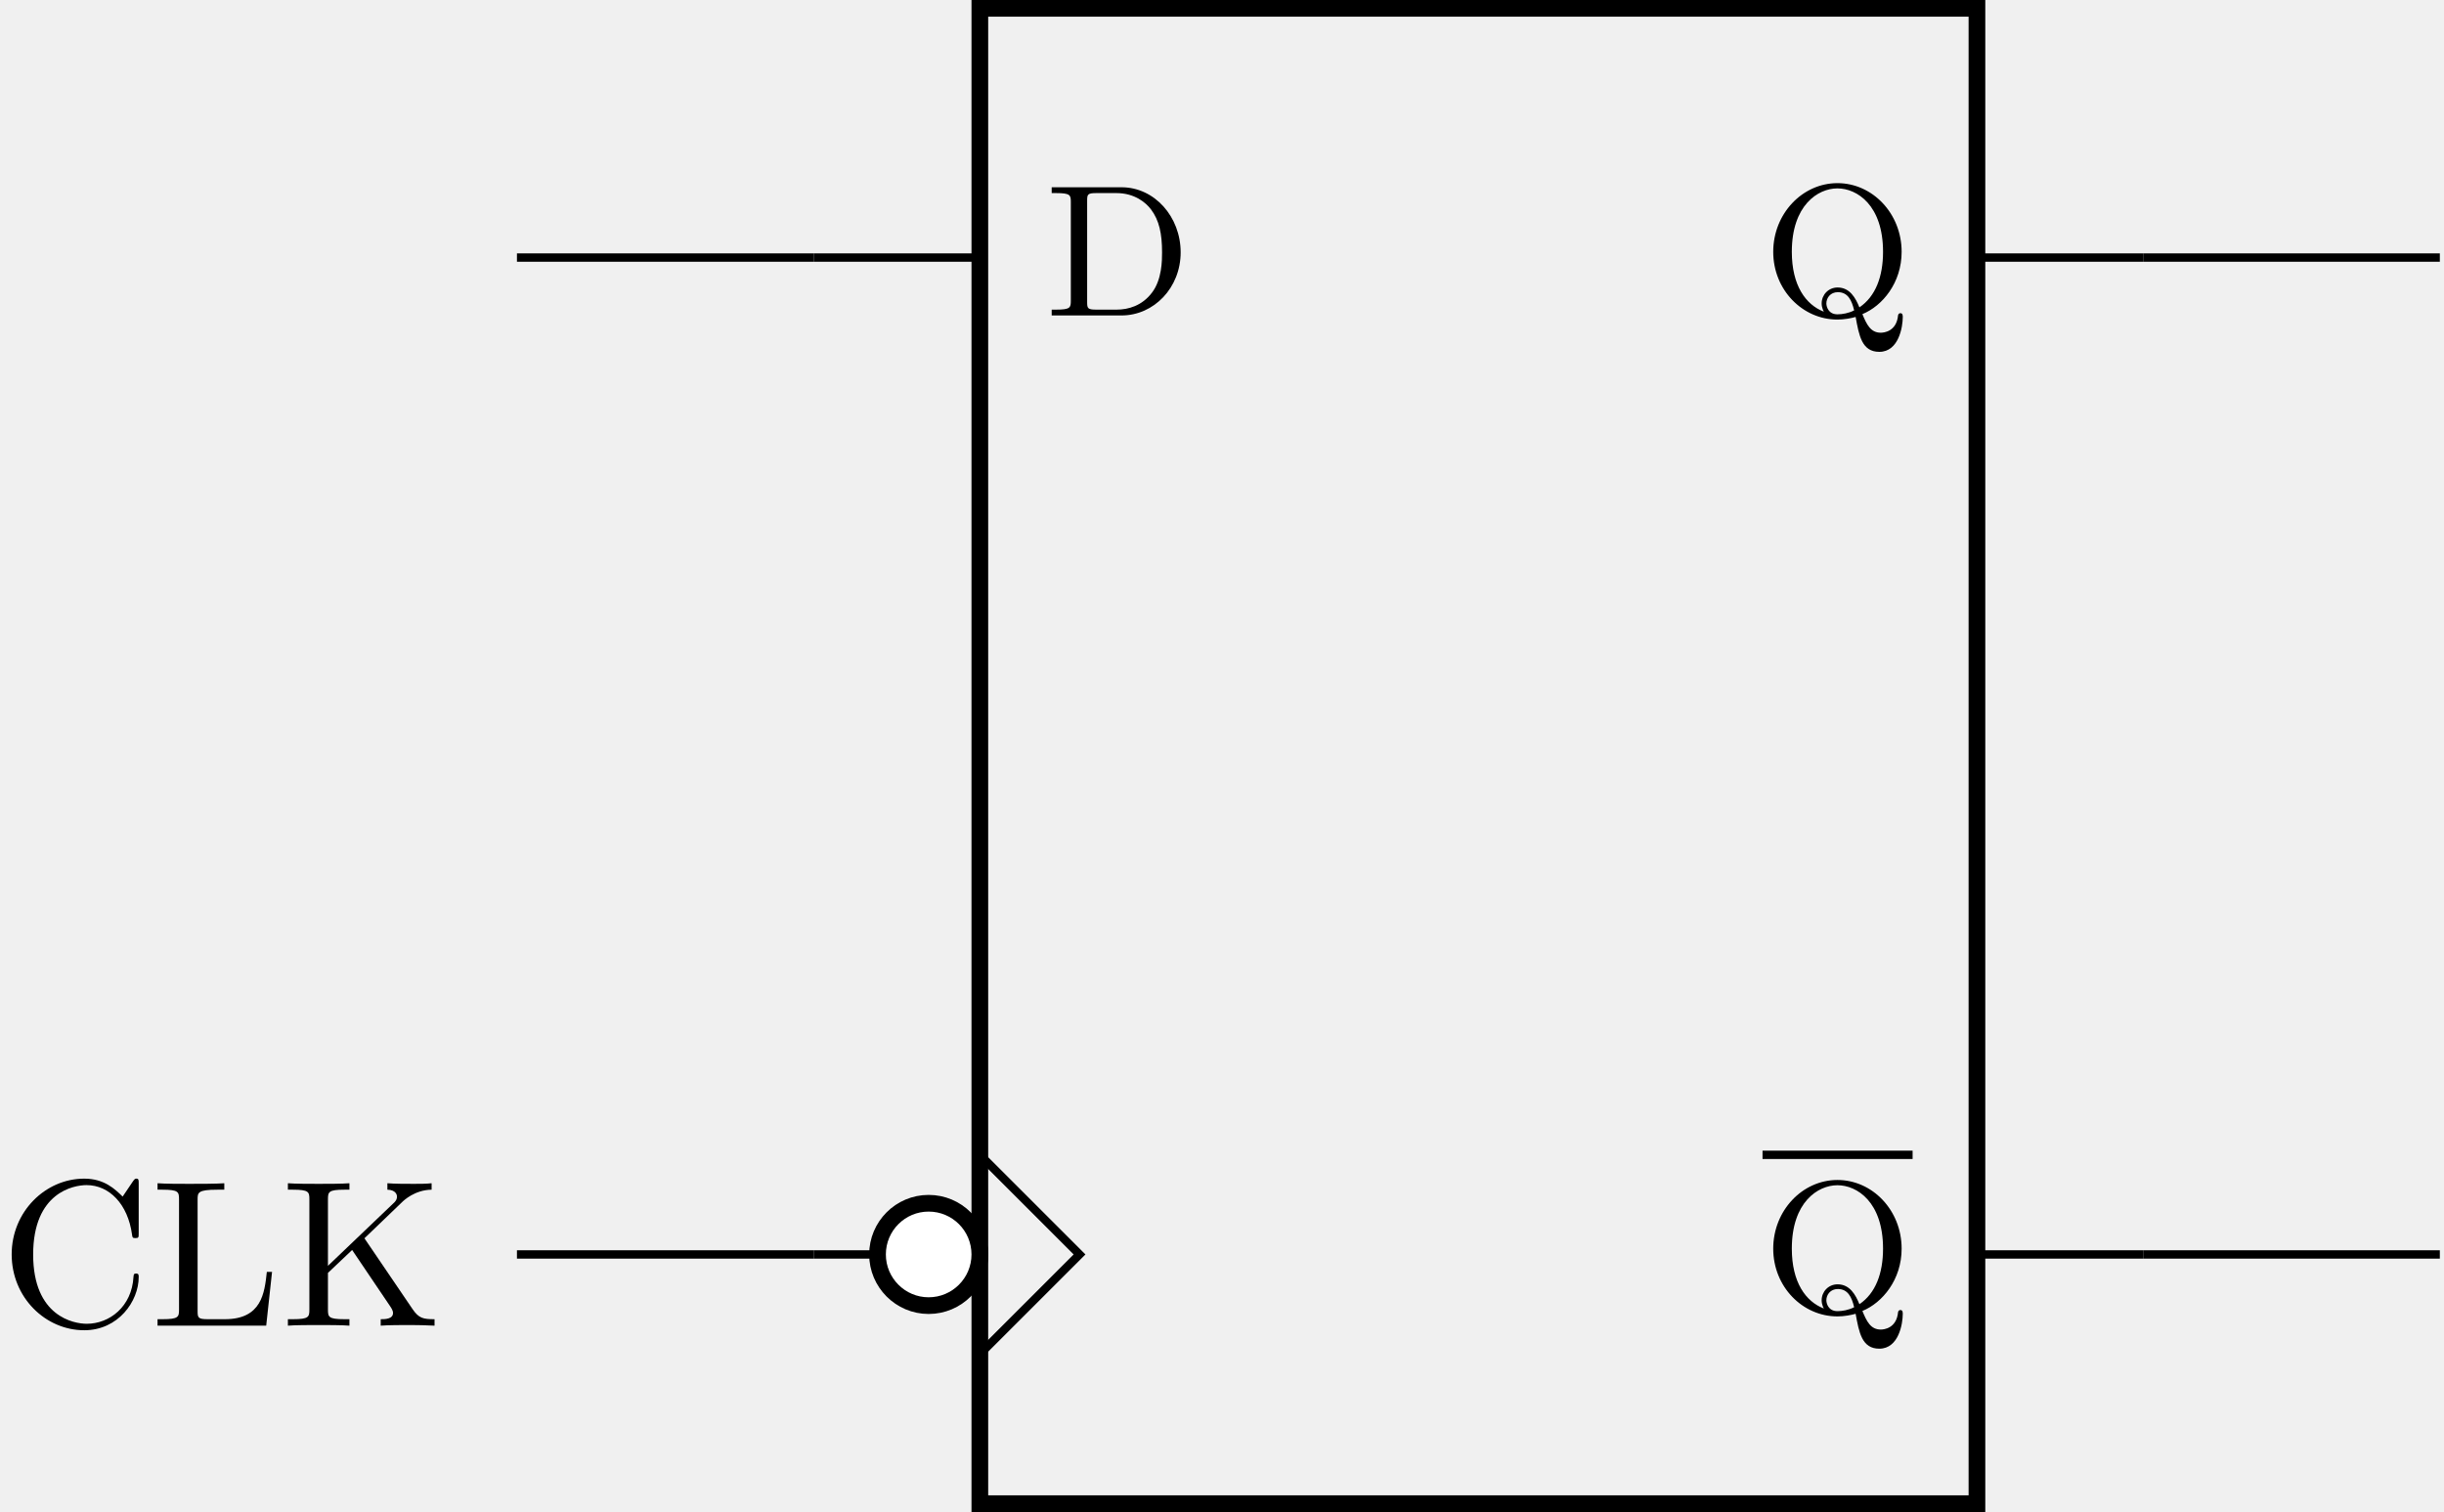
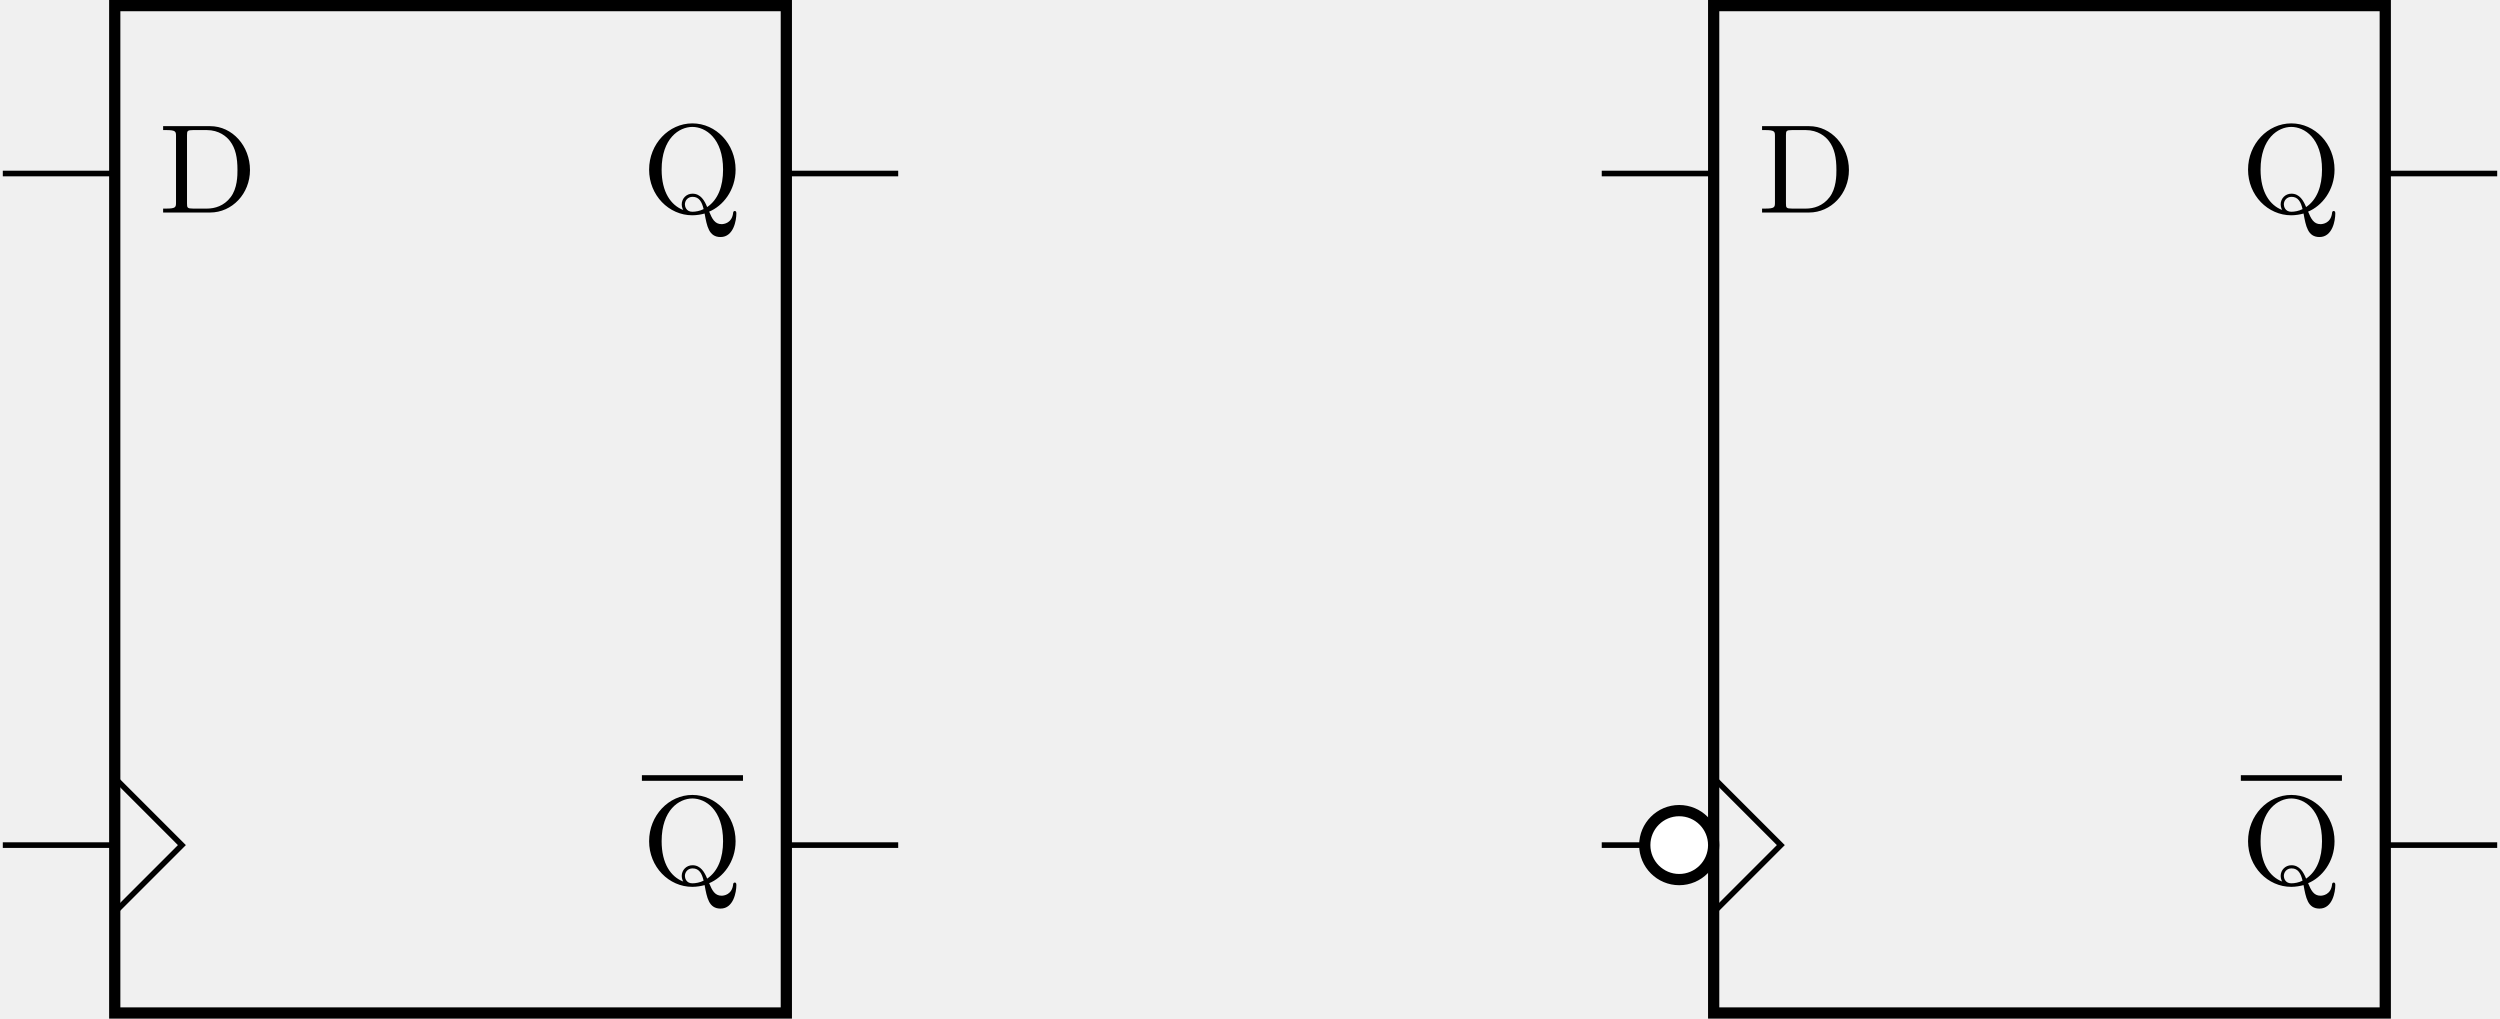
- <svg xmlns="http://www.w3.org/2000/svg" xmlns:xlink="http://www.w3.org/1999/xlink" version="1.1" width="116.733pt" height="72.234pt" viewBox="-58.718 -62.039 116.733 72.234">
+ <svg xmlns="http://www.w3.org/2000/svg" xmlns:xlink="http://www.w3.org/1999/xlink" version="1.1" width="177.285pt" height="72.234pt" viewBox="-62.039 -62.039 177.285 72.234">
  <defs>
-     <path id="g1-67" d="M.558-3.407C.558-1.345 2.172 .219 4.025 .219C5.649 .219 6.625-1.166 6.625-2.321C6.625-2.421 6.625-2.491 6.496-2.491C6.386-2.491 6.386-2.431 6.376-2.331C6.296-.907 5.23-.09 4.144-.09C3.537-.09 1.584-.428 1.584-3.397C1.584-6.376 3.527-6.715 4.134-6.715C5.22-6.715 6.107-5.808 6.306-4.354C6.326-4.214 6.326-4.184 6.466-4.184C6.625-4.184 6.625-4.214 6.625-4.423V-6.785C6.625-6.954 6.625-7.024 6.516-7.024C6.476-7.024 6.436-7.024 6.356-6.904L5.858-6.167C5.489-6.526 4.981-7.024 4.025-7.024C2.162-7.024 .558-5.44 .558-3.407Z" />
-     <path id="g1-75" d="M3.985-4.174L5.778-5.898C5.858-5.978 6.386-6.486 7.193-6.496V-6.804C6.934-6.775 6.615-6.775 6.346-6.775C5.988-6.775 5.42-6.775 5.081-6.804V-6.496C5.479-6.486 5.539-6.257 5.539-6.167C5.539-6.007 5.44-5.908 5.36-5.838L2.242-2.859V-6.027C2.242-6.386 2.262-6.496 3.029-6.496H3.268V-6.804C2.919-6.775 2.182-6.775 1.803-6.775S.677-6.775 .329-6.804V-6.496H.568C1.335-6.496 1.355-6.386 1.355-6.027V-.777C1.355-.418 1.335-.309 .568-.309H.329V0C.677-.03 1.415-.03 1.793-.03S2.919-.03 3.268 0V-.309H3.029C2.262-.309 2.242-.418 2.242-.777V-2.521L3.397-3.616L5.2-.946C5.26-.857 5.35-.727 5.35-.608C5.35-.309 4.961-.309 4.762-.309V0C5.111-.03 5.808-.03 6.187-.03C6.535-.03 6.914-.02 7.333 0V-.309C6.795-.309 6.585-.349 6.286-.787L3.985-4.174Z" />
-     <path id="g1-76" d="M5.798-2.57H5.549C5.44-1.554 5.3-.309 3.547-.309H2.73C2.262-.309 2.242-.379 2.242-.707V-6.017C2.242-6.356 2.242-6.496 3.188-6.496H3.517V-6.804C3.158-6.775 2.252-6.775 1.843-6.775C1.455-6.775 .677-6.775 .329-6.804V-6.496H.568C1.335-6.496 1.355-6.386 1.355-6.027V-.777C1.355-.418 1.335-.309 .568-.309H.329V0H5.519L5.798-2.57Z" />
    <path id="g0-68" d="M.565-5.846C1.255-5.846 1.273-5.747 1.273-5.416V-.708C1.273-.377 1.255-.278 .565-.278H.359V0H3.694C5.245 0 6.519-1.327 6.519-3.013C6.519-4.716 5.272-6.124 3.694-6.124H.359V-5.846H.565ZM2.493-.278C2.071-.278 2.053-.341 2.053-.646V-5.478C2.053-5.783 2.071-5.846 2.493-5.846H3.452C4.322-5.846 4.86-5.389 5.102-5.066C5.496-4.546 5.631-3.9 5.631-3.013C5.631-2.645 5.631-1.704 5.138-1.076C4.671-.466 4.026-.278 3.461-.278H2.493Z" />
    <path id="g0-81" d="M4.77-.063C5.73-.457 6.644-1.56 6.644-3.04C6.644-4.869 5.254-6.321 3.578-6.321S.511-4.86 .511-3.04S1.91 .197 3.578 .197C3.891 .197 4.232 .134 4.447 .072C4.609 .959 4.743 1.739 5.577 1.739C6.51 1.739 6.698 .538 6.698 .081C6.698 0 6.698-.108 6.581-.108C6.519-.108 6.483-.054 6.474-.009C6.402 .771 5.792 .825 5.649 .825C5.165 .825 4.976 .439 4.77-.063ZM2.932-.179C2.062-.511 1.399-1.435 1.399-3.04C1.399-5.263 2.645-6.07 3.578-6.07S5.756-5.272 5.756-3.04C5.756-1.856 5.398-.906 4.627-.386C4.447-.834 4.169-1.336 3.587-1.336C3.147-1.336 2.824-.986 2.824-.574C2.824-.359 2.923-.188 2.932-.179ZM4.376-.242C4.116-.108 3.811-.054 3.578-.054C3.138-.054 3.049-.43 3.049-.574C3.049-.843 3.246-1.112 3.596-1.112C4.071-1.112 4.259-.735 4.376-.242Z" />
  </defs>
  <g id="page1">
-     <path d="M-11.918 9.797H35.707V-61.641H-11.918Z" stroke="#000" fill="none" stroke-width=".797" />
-     <path d="M-11.918-6.871L-7.156-2.109L-11.918 2.652" stroke="#000" fill="none" stroke-width=".399" stroke-miterlimit="10" />
-     <rect x="14.966" y="-33.643" height=".398" width="7.168" transform="matrix(1 0 0 1 10.4999 26.57613)" />
+     <path d="M-53.902 9.797H-6.277V-61.641H-53.902Z" stroke="#000" fill="none" stroke-width=".797" />
+     <path d="M-53.902-6.871L-49.141-2.109L-53.902 2.652" stroke="#000" fill="none" stroke-width=".399" stroke-miterlimit="10" />
+     <rect x="-27.019" y="-33.643" height=".398" width="7.168" transform="matrix(1 0 0 1 10.4999 26.57613)" />
    <g transform="matrix(1 0 0 1 10.4999 26.57613)">
-       <use x="14.966" y="-25.922" xlink:href="#g0-81" />
+       <use x="-27.019" y="-25.922" xlink:href="#g0-81" />
    </g>
    <g transform="matrix(1 0 0 1 -23.8112 -21.0468)">
-       <use x="14.966" y="-25.922" xlink:href="#g0-68" />
+       <use x="-27.019" y="-25.922" xlink:href="#g0-68" />
    </g>
    <g transform="matrix(1 0 0 1 10.4999 -21.0468)">
-       <use x="14.966" y="-25.922" xlink:href="#g0-81" />
+       <use x="-27.019" y="-25.922" xlink:href="#g0-81" />
    </g>
-     <path d="M-11.918-2.109H-19.855" stroke="#000" fill="none" stroke-width=".399" stroke-miterlimit="10" />
-     <path d="M35.707-2.109H43.645" stroke="#000" fill="none" stroke-width=".399" stroke-miterlimit="10" />
-     <path d="M-11.918-49.734H-19.855" stroke="#000" fill="none" stroke-width=".399" stroke-miterlimit="10" />
-     <path d="M35.707-49.734H43.645" stroke="#000" fill="none" stroke-width=".399" stroke-miterlimit="10" />
-     <path d="M-11.918-2.109C-11.918-3.461-13.012-4.555-14.363-4.555C-15.711-4.555-16.805-3.461-16.805-2.109C-16.805-.762-15.711 .336-14.363 .336C-13.012 .336-11.918-.762-11.918-2.109Z" fill="#fff" />
-     <path d="M-11.918-2.109C-11.918-3.461-13.012-4.555-14.363-4.555C-15.711-4.555-16.805-3.461-16.805-2.109C-16.805-.762-15.711 .336-14.363 .336C-13.012 .336-11.918-.762-11.918-2.109Z" stroke="#000" fill="none" stroke-width=".797" stroke-miterlimit="10" />
-     <path d="M-19.855-49.734H-34.027" stroke="#000" fill="none" stroke-width=".399" stroke-miterlimit="10" />
-     <path d="M-19.855-2.109H-34.027" stroke="#000" fill="none" stroke-width=".399" stroke-miterlimit="10" />
-     <g transform="matrix(1 0 0 1 -70.6122 27.21536)">
-       <use x="11.894" y="-25.922" xlink:href="#g1-67" />
-       <use x="19.09" y="-25.922" xlink:href="#g1-76" />
-       <use x="25.316" y="-25.922" xlink:href="#g1-75" />
+     <path d="M-53.902-2.109H-61.84" stroke="#000" fill="none" stroke-width=".399" stroke-miterlimit="10" />
+     <path d="M-6.277-2.109H1.656" stroke="#000" fill="none" stroke-width=".399" stroke-miterlimit="10" />
+     <path d="M-53.902-49.734H-61.84" stroke="#000" fill="none" stroke-width=".399" stroke-miterlimit="10" />
+     <path d="M-6.277-49.734H1.656" stroke="#000" fill="none" stroke-width=".399" stroke-miterlimit="10" />
+     <path d="M59.484 9.797H107.11V-61.641H59.484Z" stroke="#000" fill="none" stroke-width=".797" stroke-miterlimit="10" />
+     <path d="M59.484-6.871L64.246-2.109L59.484 2.652" stroke="#000" fill="none" stroke-width=".399" stroke-miterlimit="10" />
+     <rect x="-27.019" y="-33.643" height=".398" width="7.168" transform="matrix(1 0 0 1 123.8871 26.57613)" />
+     <g transform="matrix(1 0 0 1 123.8871 26.57613)">
+       <use x="-27.019" y="-25.922" xlink:href="#g0-81" />
    </g>
-     <path d="M43.645-49.734H57.816" stroke="#000" fill="none" stroke-width=".399" stroke-miterlimit="10" />
-     <path d="M43.645-2.109H57.816" stroke="#000" fill="none" stroke-width=".399" stroke-miterlimit="10" />
+     <g transform="matrix(1 0 0 1 89.5761 -21.0468)">
+       <use x="-27.019" y="-25.922" xlink:href="#g0-68" />
+     </g>
+     <g transform="matrix(1 0 0 1 123.8871 -21.0468)">
+       <use x="-27.019" y="-25.922" xlink:href="#g0-81" />
+     </g>
+     <path d="M59.484-2.109H51.547" stroke="#000" fill="none" stroke-width=".399" stroke-miterlimit="10" />
+     <path d="M107.11-2.109H115.047" stroke="#000" fill="none" stroke-width=".399" stroke-miterlimit="10" />
+     <path d="M59.484-49.734H51.547" stroke="#000" fill="none" stroke-width=".399" stroke-miterlimit="10" />
+     <path d="M107.11-49.734H115.047" stroke="#000" fill="none" stroke-width=".399" stroke-miterlimit="10" />
+     <path d="M59.484-2.109C59.484-3.461 58.391-4.555 57.039-4.555C55.691-4.555 54.598-3.461 54.598-2.109C54.598-.762 55.691 .336 57.039 .336C58.391 .336 59.484-.762 59.484-2.109Z" fill="#fff" />
+     <path d="M59.484-2.109C59.484-3.461 58.391-4.555 57.039-4.555C55.691-4.555 54.598-3.461 54.598-2.109C54.598-.762 55.691 .336 57.039 .336C58.391 .336 59.484-.762 59.484-2.109Z" stroke="#000" fill="none" stroke-width=".797" stroke-miterlimit="10" />
  </g>
</svg>
